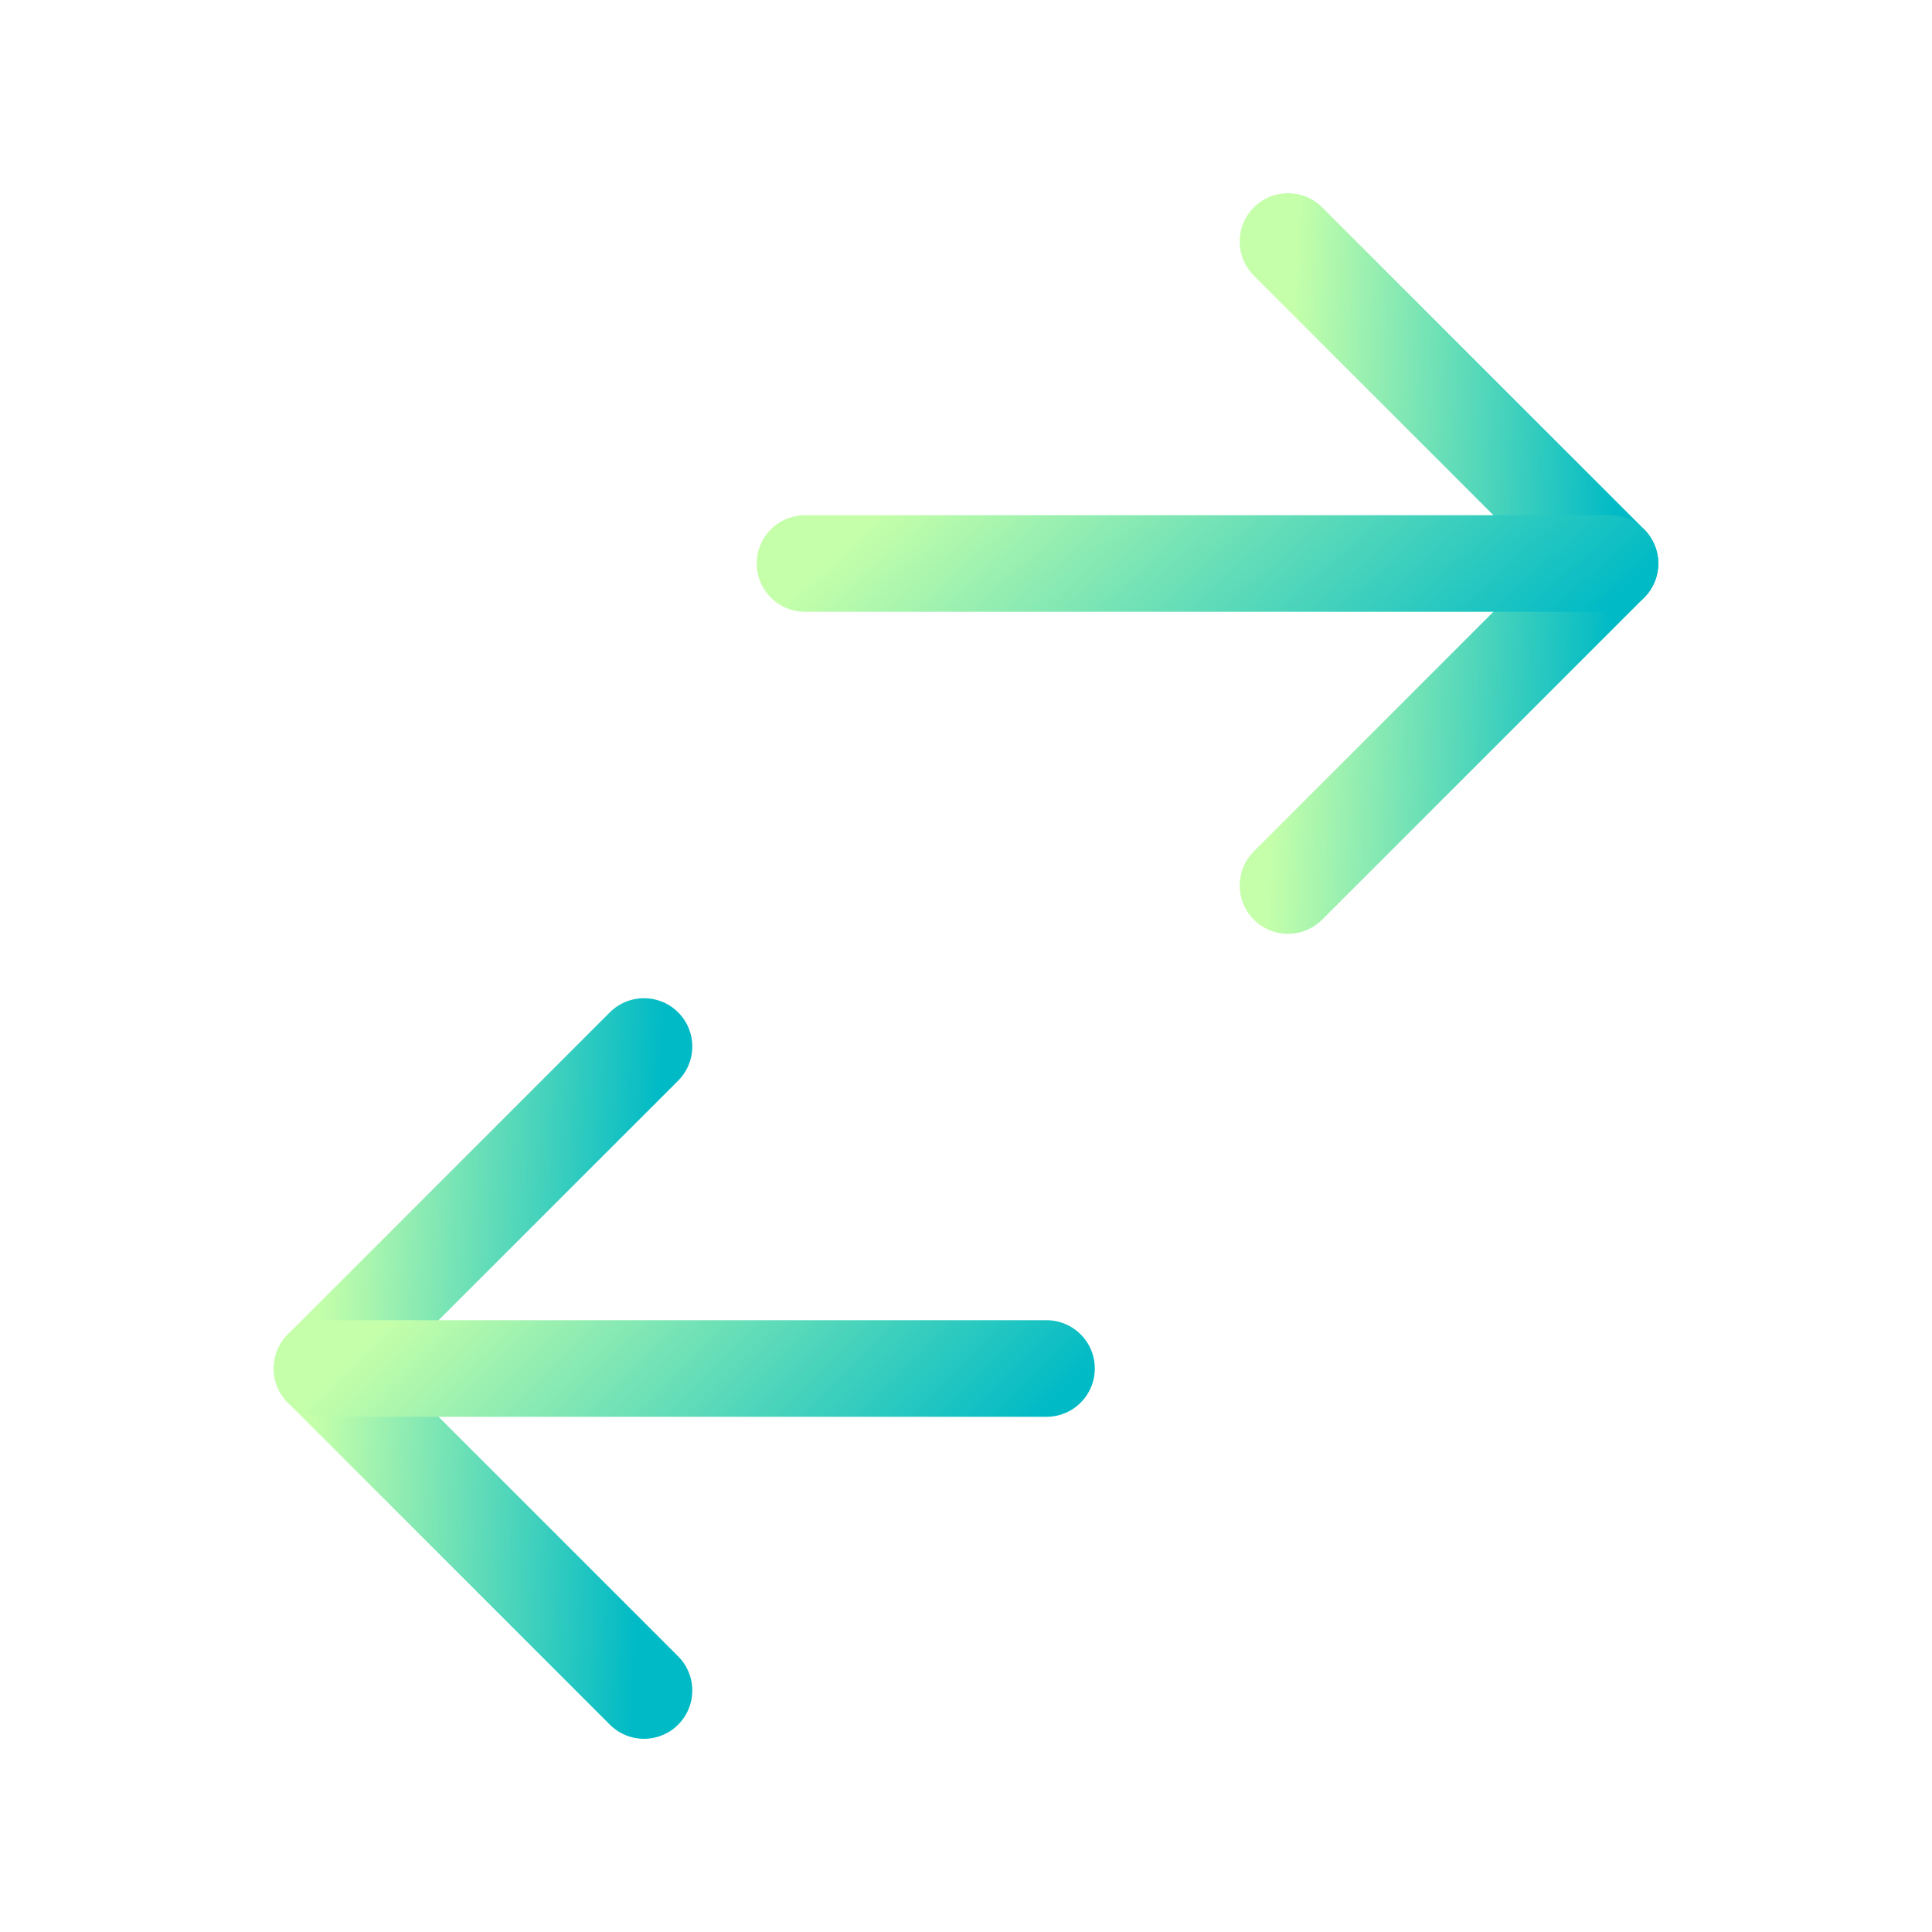
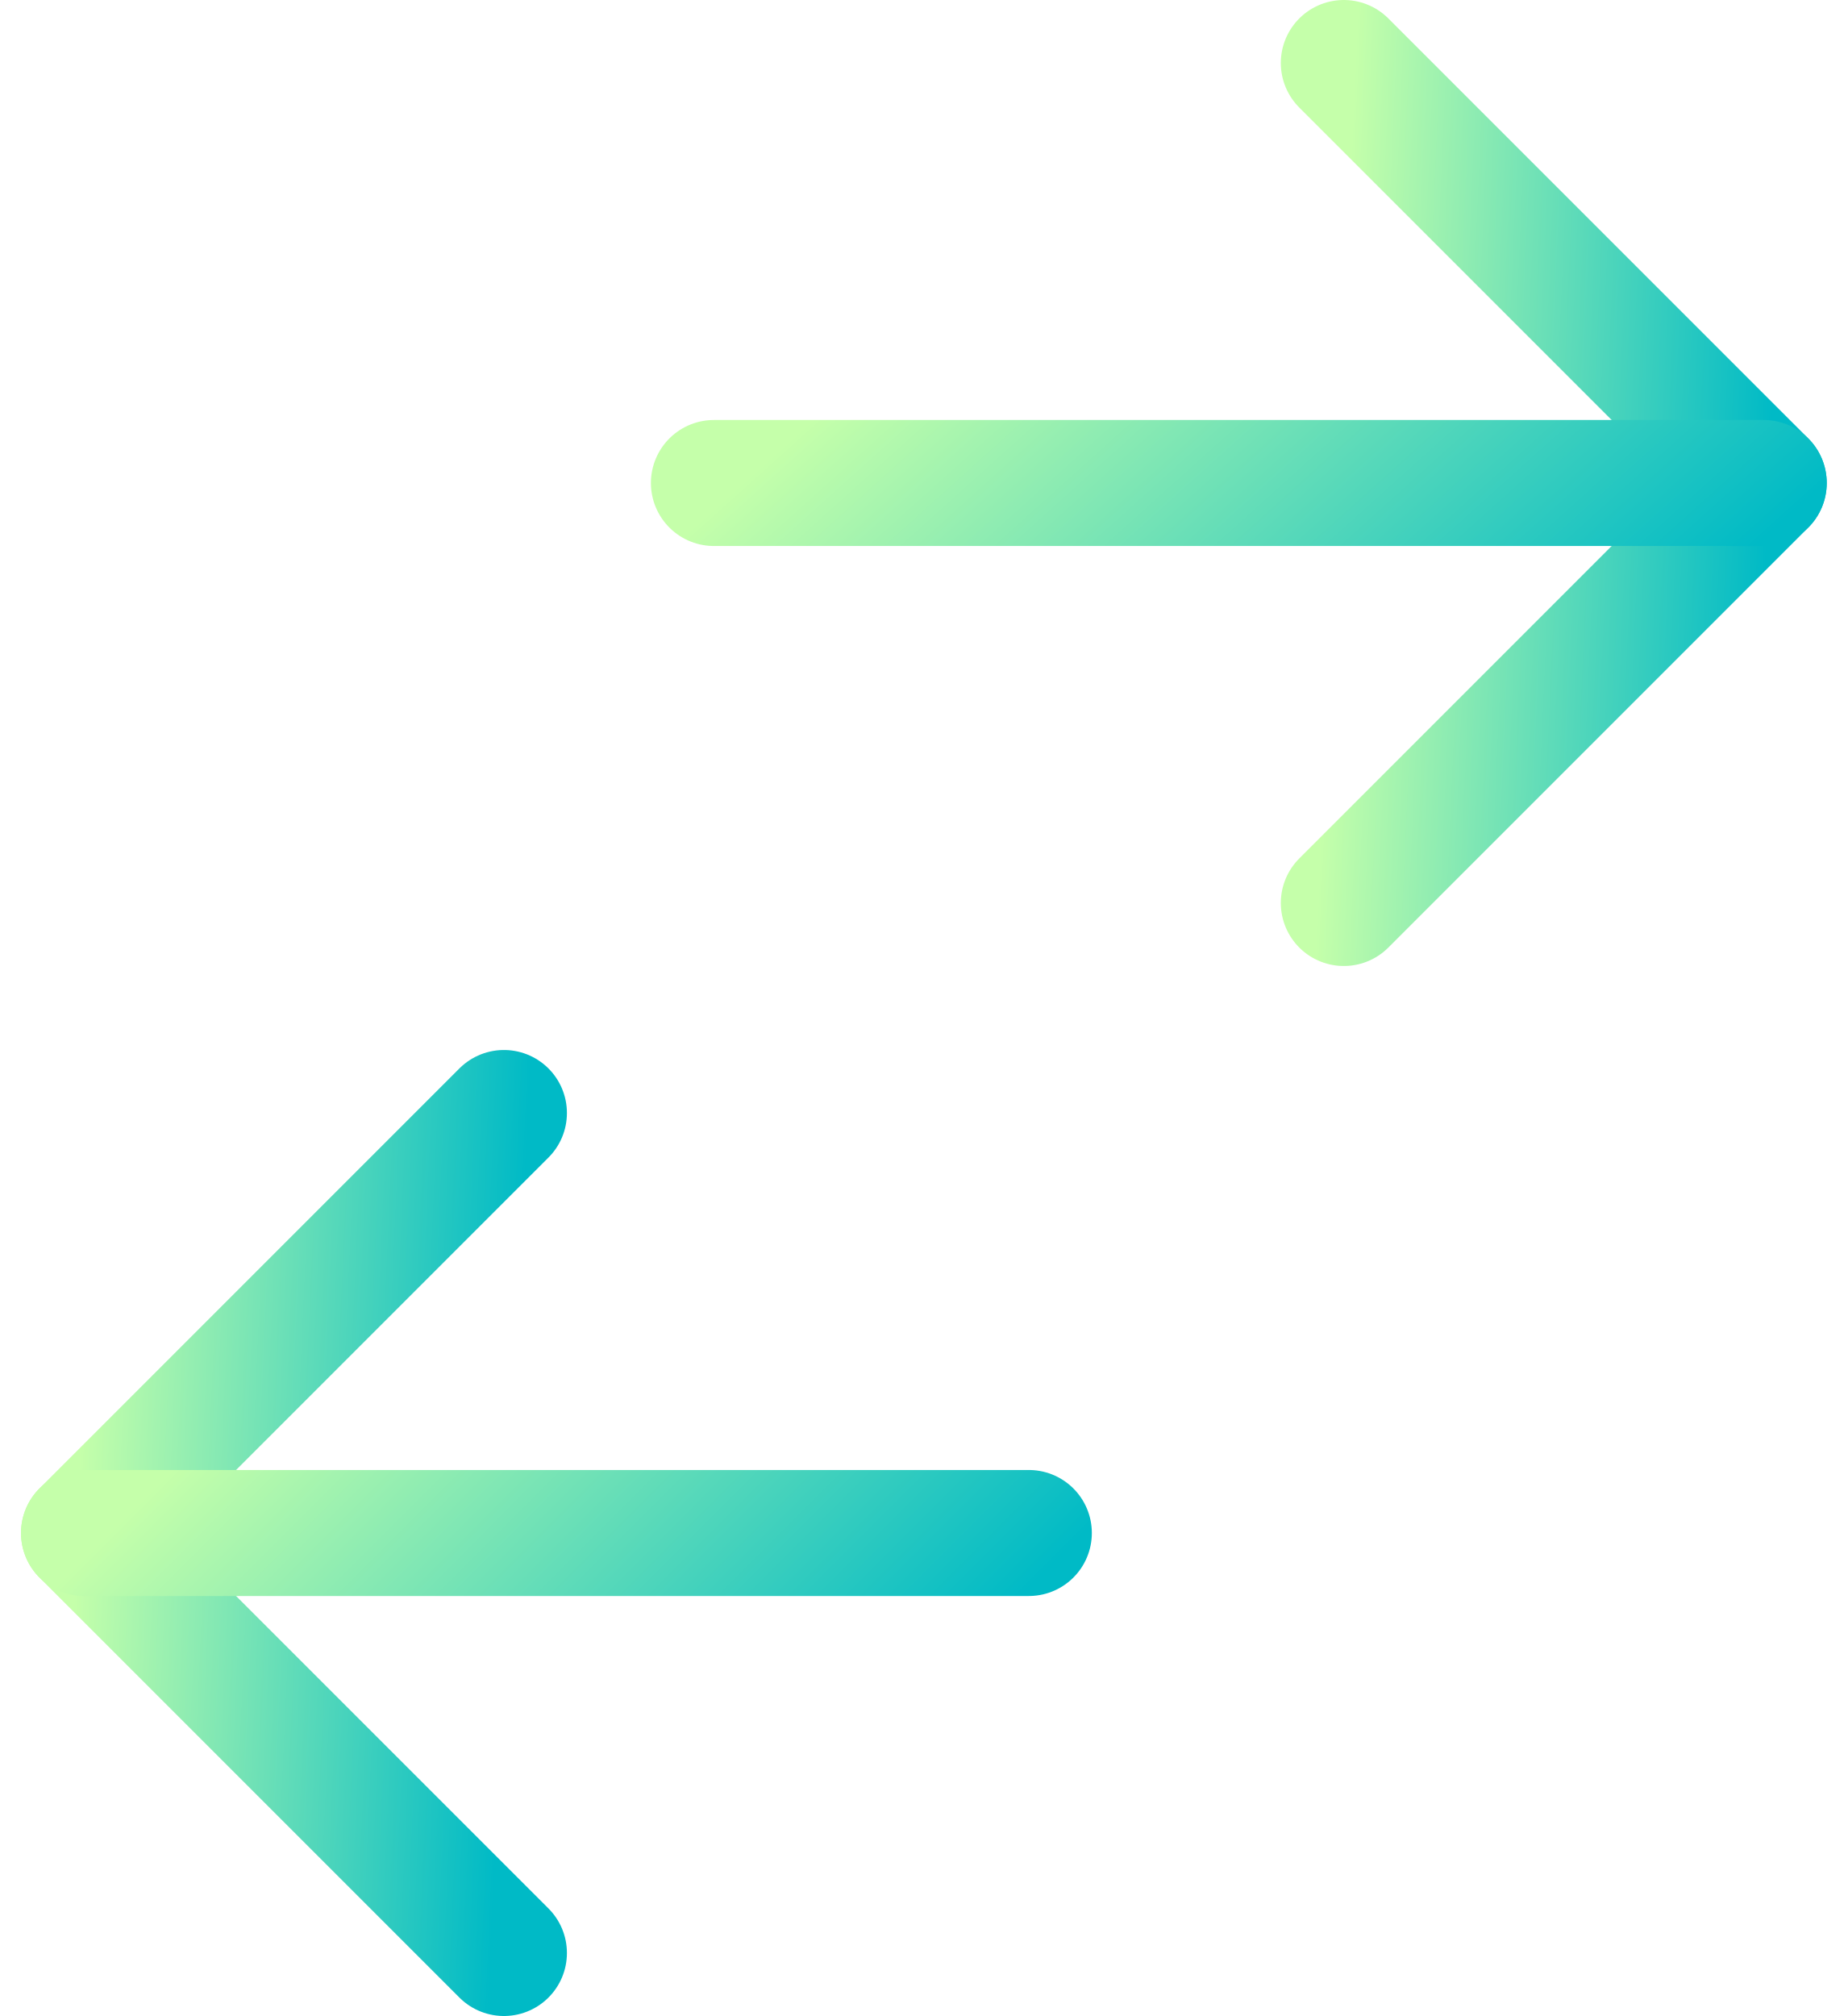
- <svg xmlns="http://www.w3.org/2000/svg" width="30" height="30" viewBox="0 0 30 30" fill="none">
-   <path d="M20 3.75L25 8.75L20 13.75" stroke="url(#paint0_linear_8655_4286)" stroke-width="1.5" stroke-linecap="round" stroke-linejoin="round" />
-   <path d="M12.5 8.75H25" stroke="url(#paint1_linear_8655_4286)" stroke-width="1.5" stroke-linecap="round" stroke-linejoin="round" />
-   <path d="M10 16.25L5 21.25L10 26.25" stroke="url(#paint2_linear_8655_4286)" stroke-width="1.5" stroke-linecap="round" stroke-linejoin="round" />
-   <path d="M5 21.25H16.25" stroke="url(#paint3_linear_8655_4286)" stroke-width="1.5" stroke-linecap="round" stroke-linejoin="round" />
+ <svg xmlns="http://www.w3.org/2000/svg" width="22" height="24" viewBox="0 0 22 24" fill="none">
+   <path d="M16 0.75L21 5.75L16 10.75" stroke="url(#paint0_linear_5174_20204)" stroke-width="1.5" stroke-linecap="round" stroke-linejoin="round" />
+   <path d="M8.5 5.75H21" stroke="url(#paint1_linear_5174_20204)" stroke-width="1.5" stroke-linecap="round" stroke-linejoin="round" />
+   <path d="M6 13.25L1 18.25L6 23.25" stroke="url(#paint2_linear_5174_20204)" stroke-width="1.5" stroke-linecap="round" stroke-linejoin="round" />
+   <path d="M1 18.25H12.25" stroke="url(#paint3_linear_5174_20204)" stroke-width="1.5" stroke-linecap="round" stroke-linejoin="round" />
  <defs>
-     <linearGradient id="paint0_linear_8655_4286" x1="20" y1="6.8" x2="25.145" y2="7.029" gradientUnits="userSpaceOnUse">
+     <linearGradient id="paint0_linear_5174_20204" x1="16" y1="3.8" x2="21.145" y2="4.029" gradientUnits="userSpaceOnUse">
      <stop stop-color="#C5FFAA" />
      <stop offset="1" stop-color="#00BAC6" />
    </linearGradient>
-     <linearGradient id="paint1_linear_8655_4286" x1="12.5" y1="9.055" x2="18.272" y2="15.464" gradientUnits="userSpaceOnUse">
+     <linearGradient id="paint1_linear_5174_20204" x1="8.5" y1="6.055" x2="14.272" y2="12.464" gradientUnits="userSpaceOnUse">
      <stop stop-color="#C5FFAA" />
      <stop offset="1" stop-color="#00BAC6" />
    </linearGradient>
-     <linearGradient id="paint2_linear_8655_4286" x1="5" y1="19.3" x2="10.145" y2="19.529" gradientUnits="userSpaceOnUse">
+     <linearGradient id="paint2_linear_5174_20204" x1="1" y1="16.3" x2="6.145" y2="16.529" gradientUnits="userSpaceOnUse">
      <stop stop-color="#C5FFAA" />
      <stop offset="1" stop-color="#00BAC6" />
    </linearGradient>
-     <linearGradient id="paint3_linear_8655_4286" x1="5" y1="21.555" x2="10.804" y2="27.355" gradientUnits="userSpaceOnUse">
+     <linearGradient id="paint3_linear_5174_20204" x1="1" y1="18.555" x2="6.804" y2="24.355" gradientUnits="userSpaceOnUse">
      <stop stop-color="#C5FFAA" />
      <stop offset="1" stop-color="#00BAC6" />
    </linearGradient>
  </defs>
</svg>
